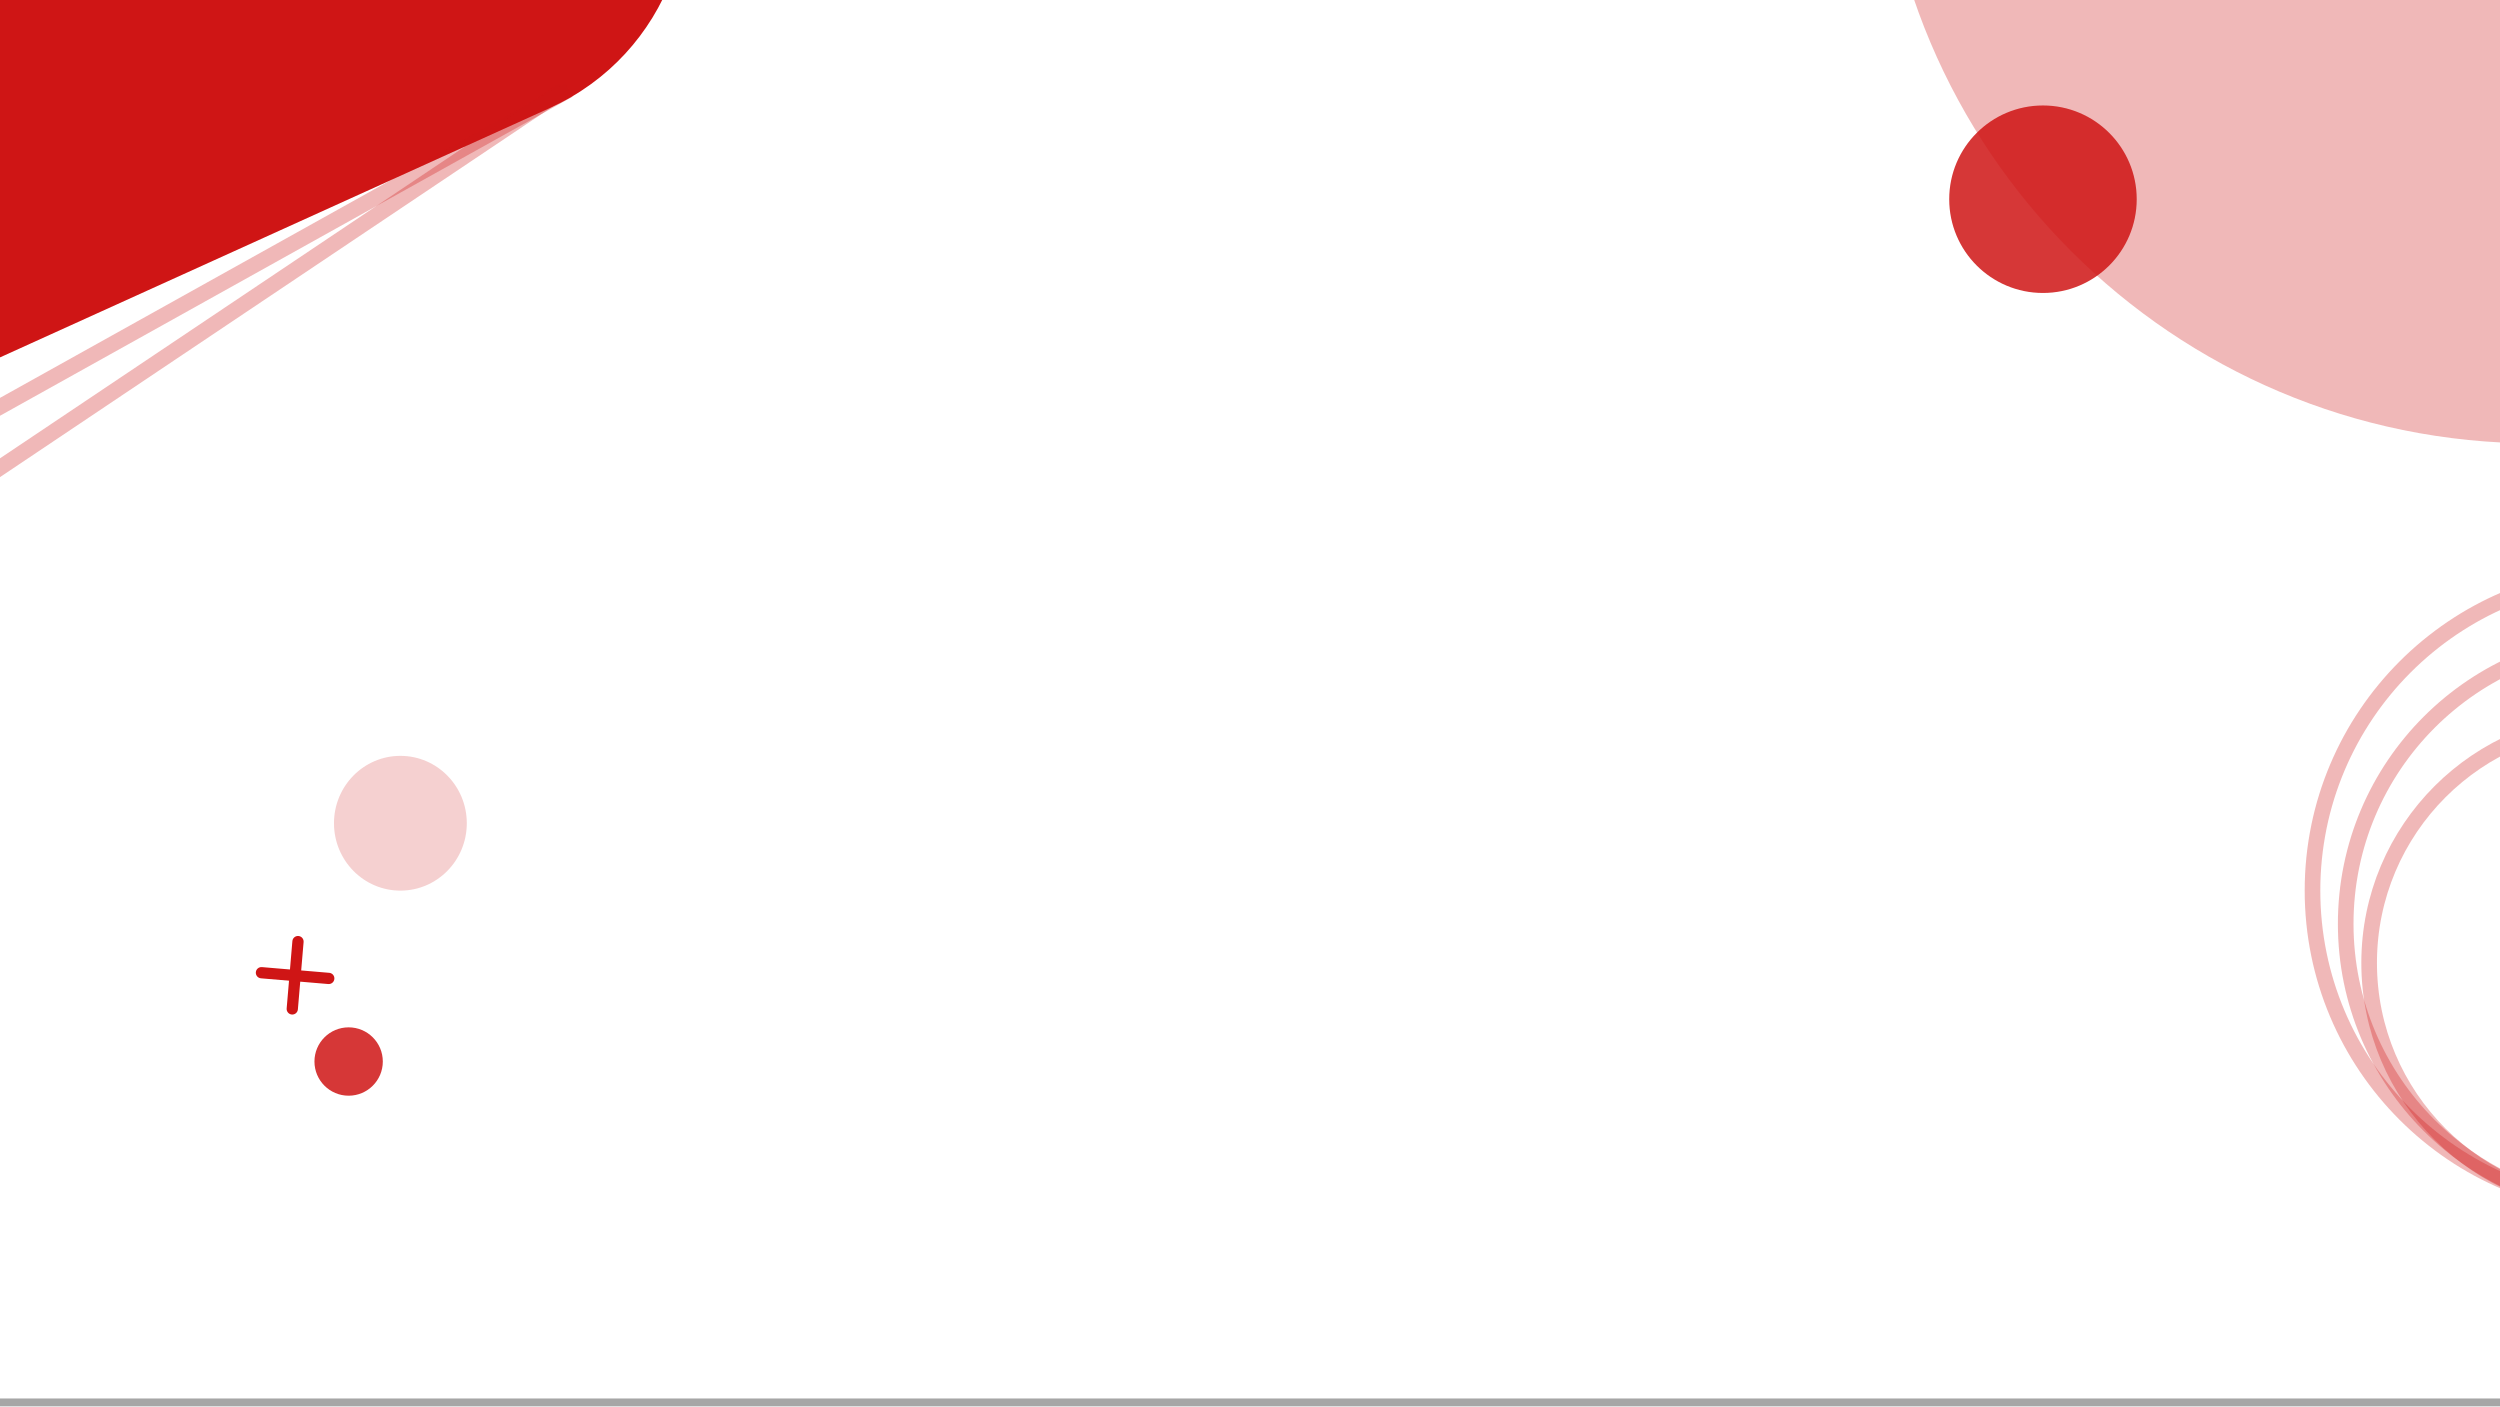
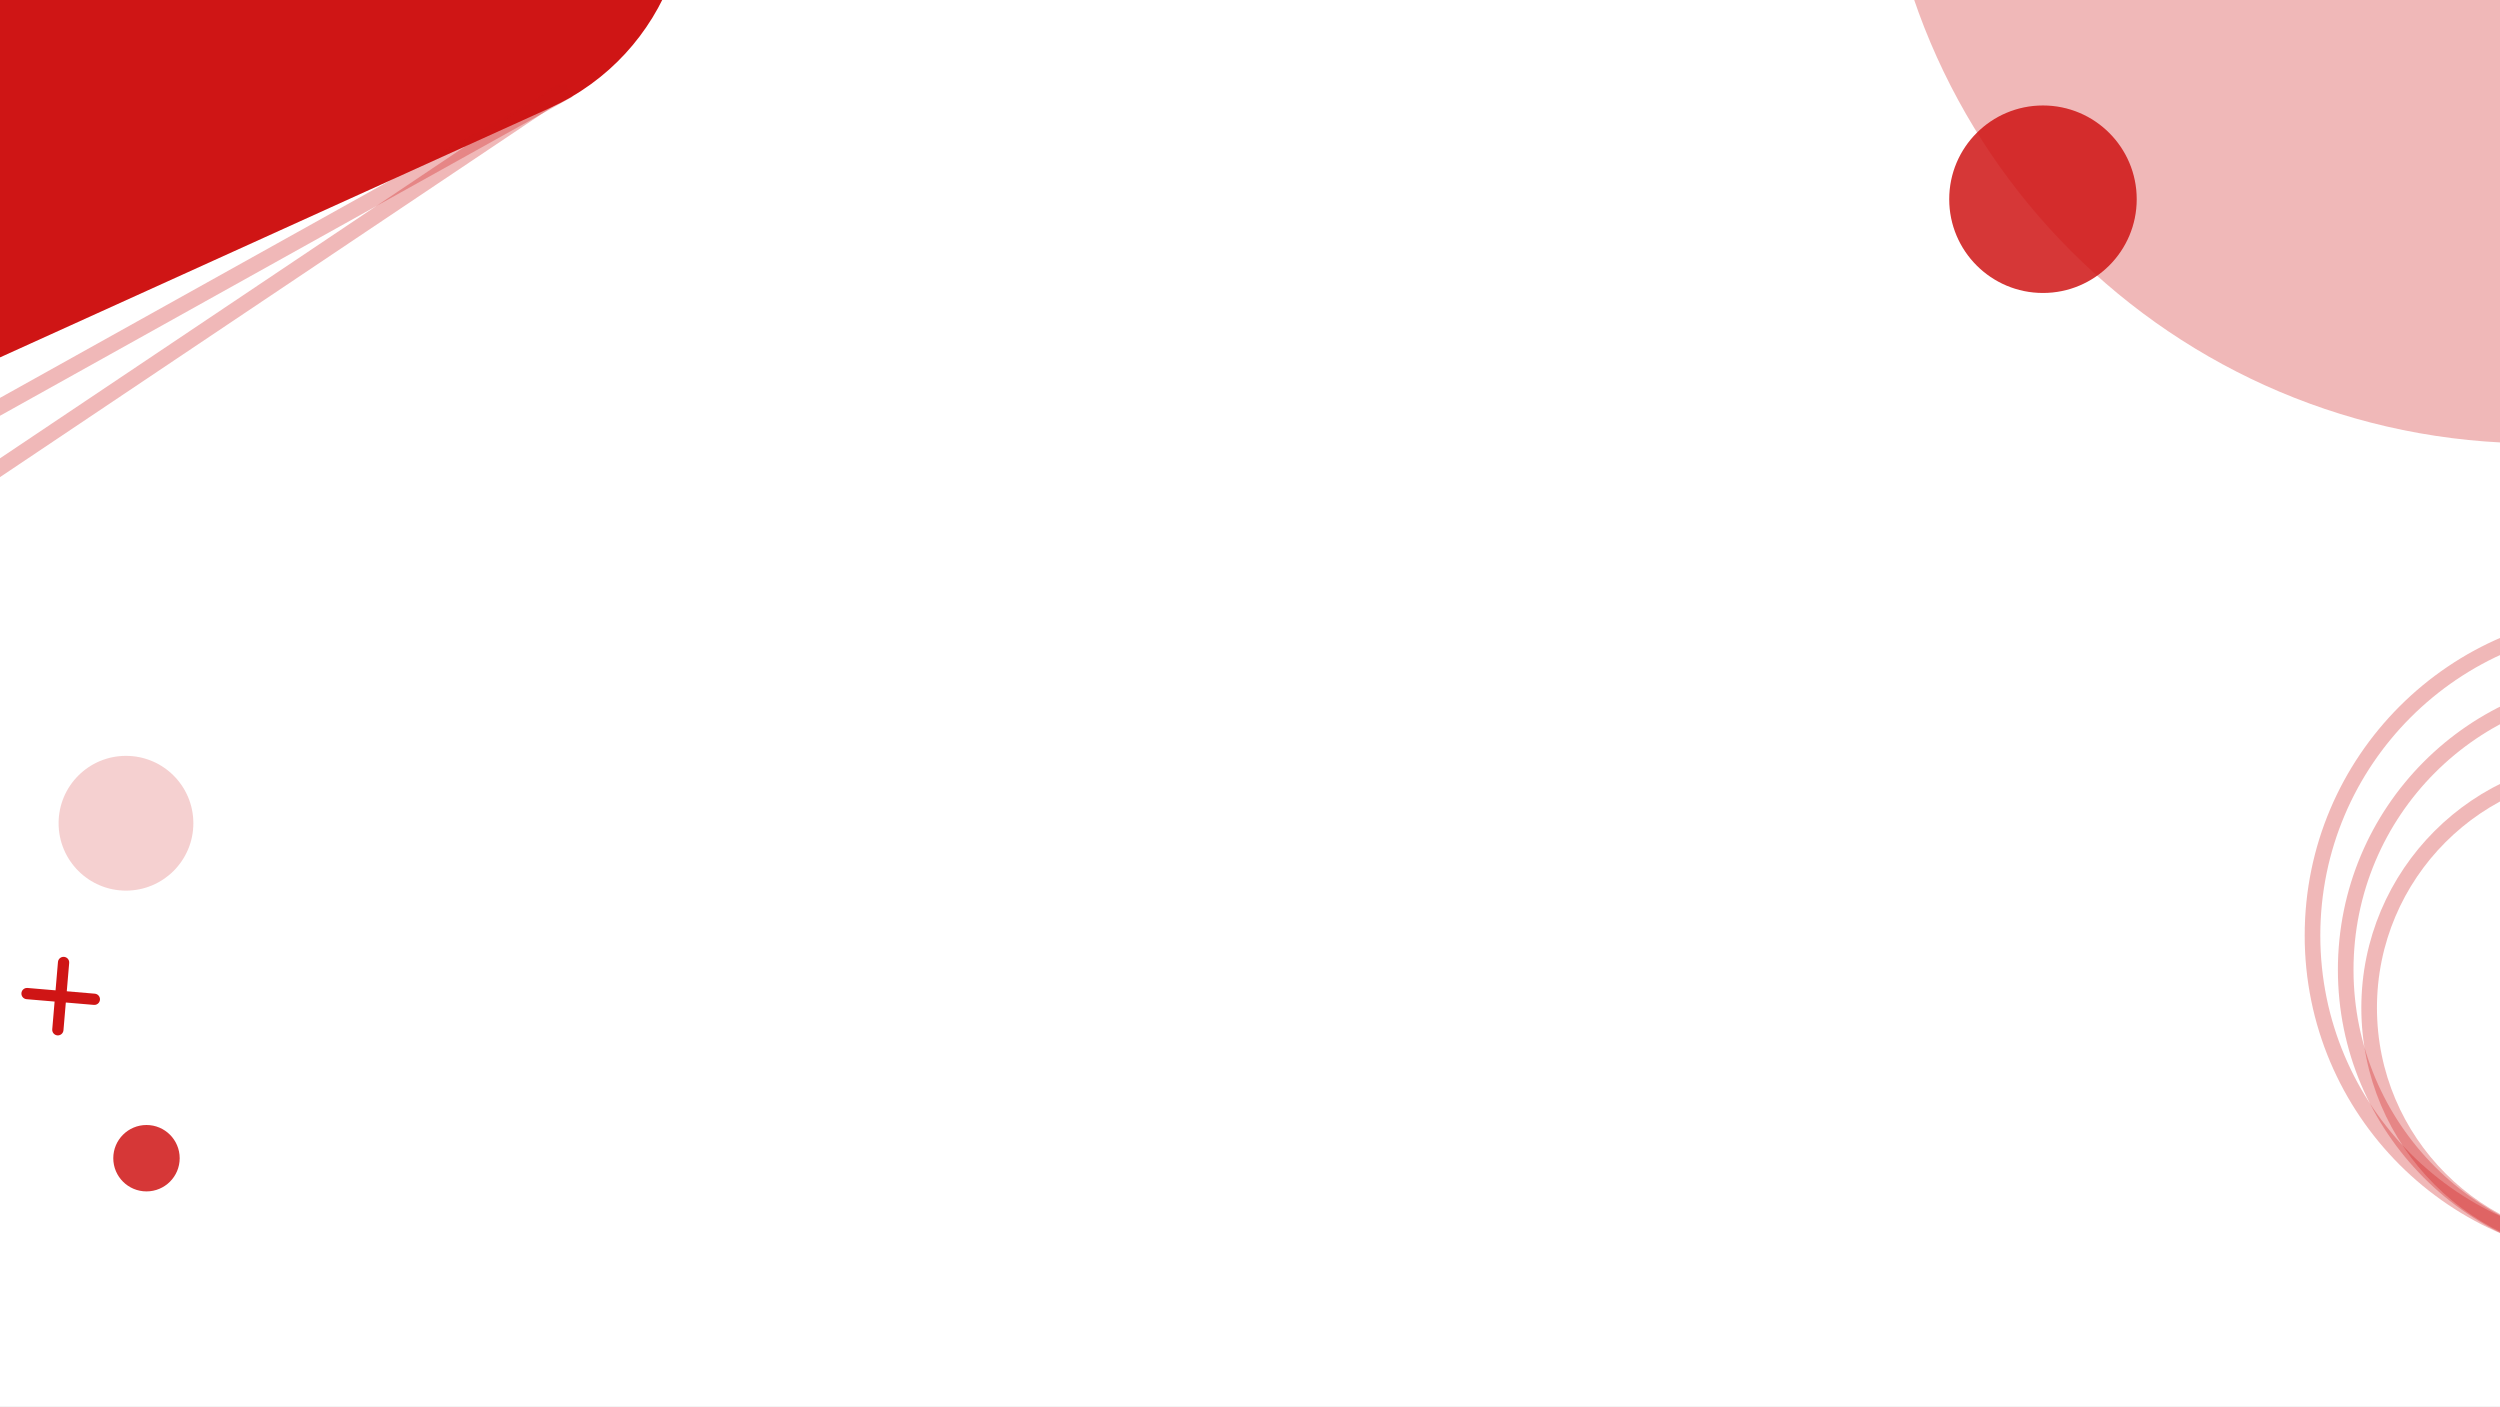
<svg xmlns="http://www.w3.org/2000/svg" width="1280" height="720" overflow="hidden">
  <defs>
    <clipPath id="clip0">
      <path d="M0 0 1280 0 1280 720 0 720Z" fill-rule="evenodd" clip-rule="evenodd" />
    </clipPath>
  </defs>
  <g clip-path="url(#clip0)">
    <rect x="0" y="0" width="1280" height="720" fill="#FFFFFF" />
    <path d="M0 336C-4.27773e-14 150.432 150.432-4.27773e-14 336-8.55546e-14 521.568-1.71109e-13 672 150.432 672 336 672 521.568 521.568 672 336 672 150.432 672-2.13886e-13 521.568 0 336Z" fill="#CF1515" fill-rule="evenodd" fill-opacity="0.302" transform="matrix(-1 -8.74228e-08 -8.74228e-08 1 1634 -445)" />
    <path d="M0 48C-6.11104e-15 21.49 21.49-6.11104e-15 48-1.22221e-14 74.51-2.44442e-14 96 21.49 96 48 96 74.51 74.51 96 48 96 21.49 96-3.05552e-14 74.51 0 48Z" fill="#CF1515" fill-rule="evenodd" fill-opacity="0.851" transform="matrix(-1 -8.74228e-08 -8.74228e-08 1 1094 54)" />
-     <path d="M0 2.882C-6.42207e-16 1.291 1.291 -6.42206e-16 2.882 -6.42206e-16L2.882 0C4.474 -6.42206e-16 5.765 1.291 5.765 2.882L5.765 37.472C5.765 39.064 4.474 40.354 2.882 40.354L2.882 40.354C1.291 40.354 -3.21103e-16 39.064 -3.21103e-16 37.472Z" fill="#CF1515" fill-rule="evenodd" transform="matrix(-0.996412 -0.0846368 -0.0846368 0.996412 155.686 479.472)" />
-     <path d="M0 2.882C-6.42207e-16 1.291 1.291 -6.42206e-16 2.882 -6.42206e-16L2.882 0C4.474 -6.42206e-16 5.765 1.291 5.765 2.882L5.765 37.472C5.765 39.064 4.474 40.354 2.882 40.354L2.882 40.354C1.291 40.354 -3.21103e-16 39.064 -3.21103e-16 37.472Z" fill="#CF1515" fill-rule="evenodd" transform="matrix(-0.0846367 0.996412 0.996412 0.0846367 131.231 494.912)" />
-     <path d="M0 146C-1.85877e-14 65.366 65.366-1.85877e-14 146-3.71755e-14 226.634-7.4351e-14 292 65.366 292 146 292 226.634 226.634 292 146 292 65.366 292-9.29387e-14 226.634 0 146Z" stroke="#CF1515" stroke-width="8" stroke-miterlimit="8" stroke-opacity="0.302" fill="none" fill-rule="evenodd" transform="matrix(-1 -8.74228e-08 -8.74228e-08 1 1493 327)" />
-     <path d="M0 162C-2.06248e-14 72.53 72.53-2.06248e-14 162-4.12495e-14 251.47-8.2499e-14 324 72.53 324 162 324 251.47 251.47 324 162 324 72.53 324-1.03124e-13 251.47 0 162Z" stroke="#CF1515" stroke-width="8" stroke-miterlimit="8" stroke-opacity="0.302" fill="none" fill-rule="evenodd" transform="matrix(-1 -8.74228e-08 -8.74228e-08 1 1508 294)" />
-     <path d="M0 124C-1.57869e-14 55.517 55.517-1.57869e-14 124-3.15737e-14 192.483-6.31474e-14 248 55.517 248 124 248 192.483 192.483 248 124 248 55.517 248-7.89343e-14 192.483 0 124Z" stroke="#CF1515" stroke-width="8" stroke-miterlimit="8" stroke-opacity="0.302" fill="none" fill-rule="evenodd" transform="matrix(-1 -8.74228e-08 -8.74228e-08 1 1461 369)" />
-     <path d="M0 17.5C-2.22798e-15 7.835 7.835-2.22798e-15 17.5-4.45597e-15 27.165-8.91193e-15 35 7.835 35 17.5 35 27.165 27.165 35 17.5 35 7.835 35-1.11399e-14 27.165 0 17.5Z" fill="#CF1515" fill-rule="evenodd" fill-opacity="0.851" transform="matrix(-1 -8.74228e-08 -8.74228e-08 1 196 526)" />
-     <path d="M0 34.5C-4.32865e-15 15.446 15.222-4.39231e-15 34-8.78462e-15 52.778-1.75692e-14 68 15.446 68 34.5 68 53.554 52.778 69 34 69 15.222 69-2.16433e-14 53.554 0 34.5Z" fill="#CF1515" fill-rule="evenodd" fill-opacity="0.2" transform="matrix(-1 -8.74228e-08 -8.74228e-08 1 239 387)" />
+     <path d="M0 2.882C-6.42207e-16 1.291 1.291 -6.42206e-16 2.882 -6.42206e-16L2.882 0C4.474 -6.42206e-16 5.765 1.291 5.765 2.882L5.765 37.472C5.765 39.064 4.474 40.354 2.882 40.354L2.882 40.354C1.291 40.354 -3.21103e-16 39.064 -3.21103e-16 37.472Z" fill="#CF1515" fill-rule="evenodd" transform="matrix(-0.996412 -0.0846368 -0.0846368 0.996412 35.6655 490.153)" />
+     <path d="M0 2.882C-6.42207e-16 1.291 1.291 -6.42206e-16 2.882 -6.42206e-16L2.882 0C4.474 -6.42206e-16 5.765 1.291 5.765 2.882L5.765 37.472C5.765 39.064 4.474 40.354 2.882 40.354L2.882 40.354C1.291 40.354 -3.21103e-16 39.064 -3.21103e-16 37.472Z" fill="#CF1515" fill-rule="evenodd" transform="matrix(-0.0846367 0.996412 0.996412 0.0846367 11.2113 505.593)" />
+     <path d="M0 146.5C-1.85877e-14 65.59 65.366-1.86514e-14 146-3.73028e-14 226.634-7.46056e-14 292 65.59 292 146.5 292 227.41 226.634 293 146 293 65.366 293-9.29387e-14 227.41 0 146.5Z" stroke="#CF1515" stroke-width="8" stroke-miterlimit="8" stroke-opacity="0.302" fill="none" fill-rule="evenodd" transform="matrix(-1 -8.74228e-08 -8.74228e-08 1 1493 350)" />
+     <path d="M0 162C-2.06248e-14 72.53 72.53-2.06248e-14 162-4.12495e-14 251.47-8.2499e-14 324 72.53 324 162 324 251.47 251.47 324 162 324 72.53 324-1.03124e-13 251.47 0 162Z" stroke="#CF1515" stroke-width="8" stroke-miterlimit="8" stroke-opacity="0.302" fill="none" fill-rule="evenodd" transform="matrix(-1 -8.74228e-08 -8.74228e-08 1 1508 317)" />
+     <path d="M0 124C-1.57869e-14 55.517 55.517-1.57869e-14 124-3.15737e-14 192.483-6.31474e-14 248 55.517 248 124 248 192.483 192.483 248 124 248 55.517 248-7.89343e-14 192.483 0 124Z" stroke="#CF1515" stroke-width="8" stroke-miterlimit="8" stroke-opacity="0.302" fill="none" fill-rule="evenodd" transform="matrix(-1 -8.74228e-08 -8.74228e-08 1 1461 392)" />
+     <path d="M0 17C-2.16433e-15 7.611 7.611-2.16433e-15 17-4.32865e-15 26.389-8.65731e-15 34 7.611 34 17 34 26.389 26.389 34 17 34 7.611 34-1.08216e-14 26.389 0 17Z" fill="#CF1515" fill-rule="evenodd" fill-opacity="0.851" transform="matrix(-1 -8.74228e-08 -8.74228e-08 1 92 576)" />
+     <path d="M0 34.5C-4.39231e-15 15.446 15.446-4.39231e-15 34.5-8.78462e-15 53.554-1.75692e-14 69 15.446 69 34.5 69 53.554 53.554 69 34.5 69 15.446 69-2.19616e-14 53.554 0 34.5Z" fill="#CF1515" fill-rule="evenodd" fill-opacity="0.2" transform="matrix(-1 -8.74228e-08 -8.74228e-08 1 99 387)" />
    <path d="M0 119.335C-2.5208e-14 53.428 53.428 0 119.335 0L672.665 0C738.572-2.52081e-14 792 53.428 792 119.335L792 596.665C792 662.572 738.572 716 672.665 716L119.335 716C53.428 716 0 662.572 0 596.665Z" fill="#CF1515" fill-rule="evenodd" transform="matrix(-0.910705 0.413057 0.413057 0.910705 94.5943 -646.122)" />
    <path d="M0 0 406.24 226.375" stroke="#CF1515" stroke-width="8" stroke-miterlimit="8" stroke-opacity="0.302" fill="none" fill-rule="evenodd" transform="matrix(-1 -8.74228e-08 -8.74228e-08 1 291.24 46)" />
    <path d="M0 0 379.555 254.495" stroke="#CF1515" stroke-width="8" stroke-miterlimit="8" stroke-opacity="0.302" fill="none" fill-rule="evenodd" transform="matrix(-1 -8.74228e-08 -8.74228e-08 1 288.555 46)" />
-     <rect x="-187" y="716" width="1654" height="324" fill="#A6A6A6" />
-     <rect x="-624" y="-672" width="2528" height="672" fill="#A6A6A6" />
-     <rect x="-610" y="-85" width="610" height="890" fill="#A6A6A6" />
-     <rect x="1280" y="-85" width="840" height="890" fill="#A6A6A6" />
  </g>
</svg>
